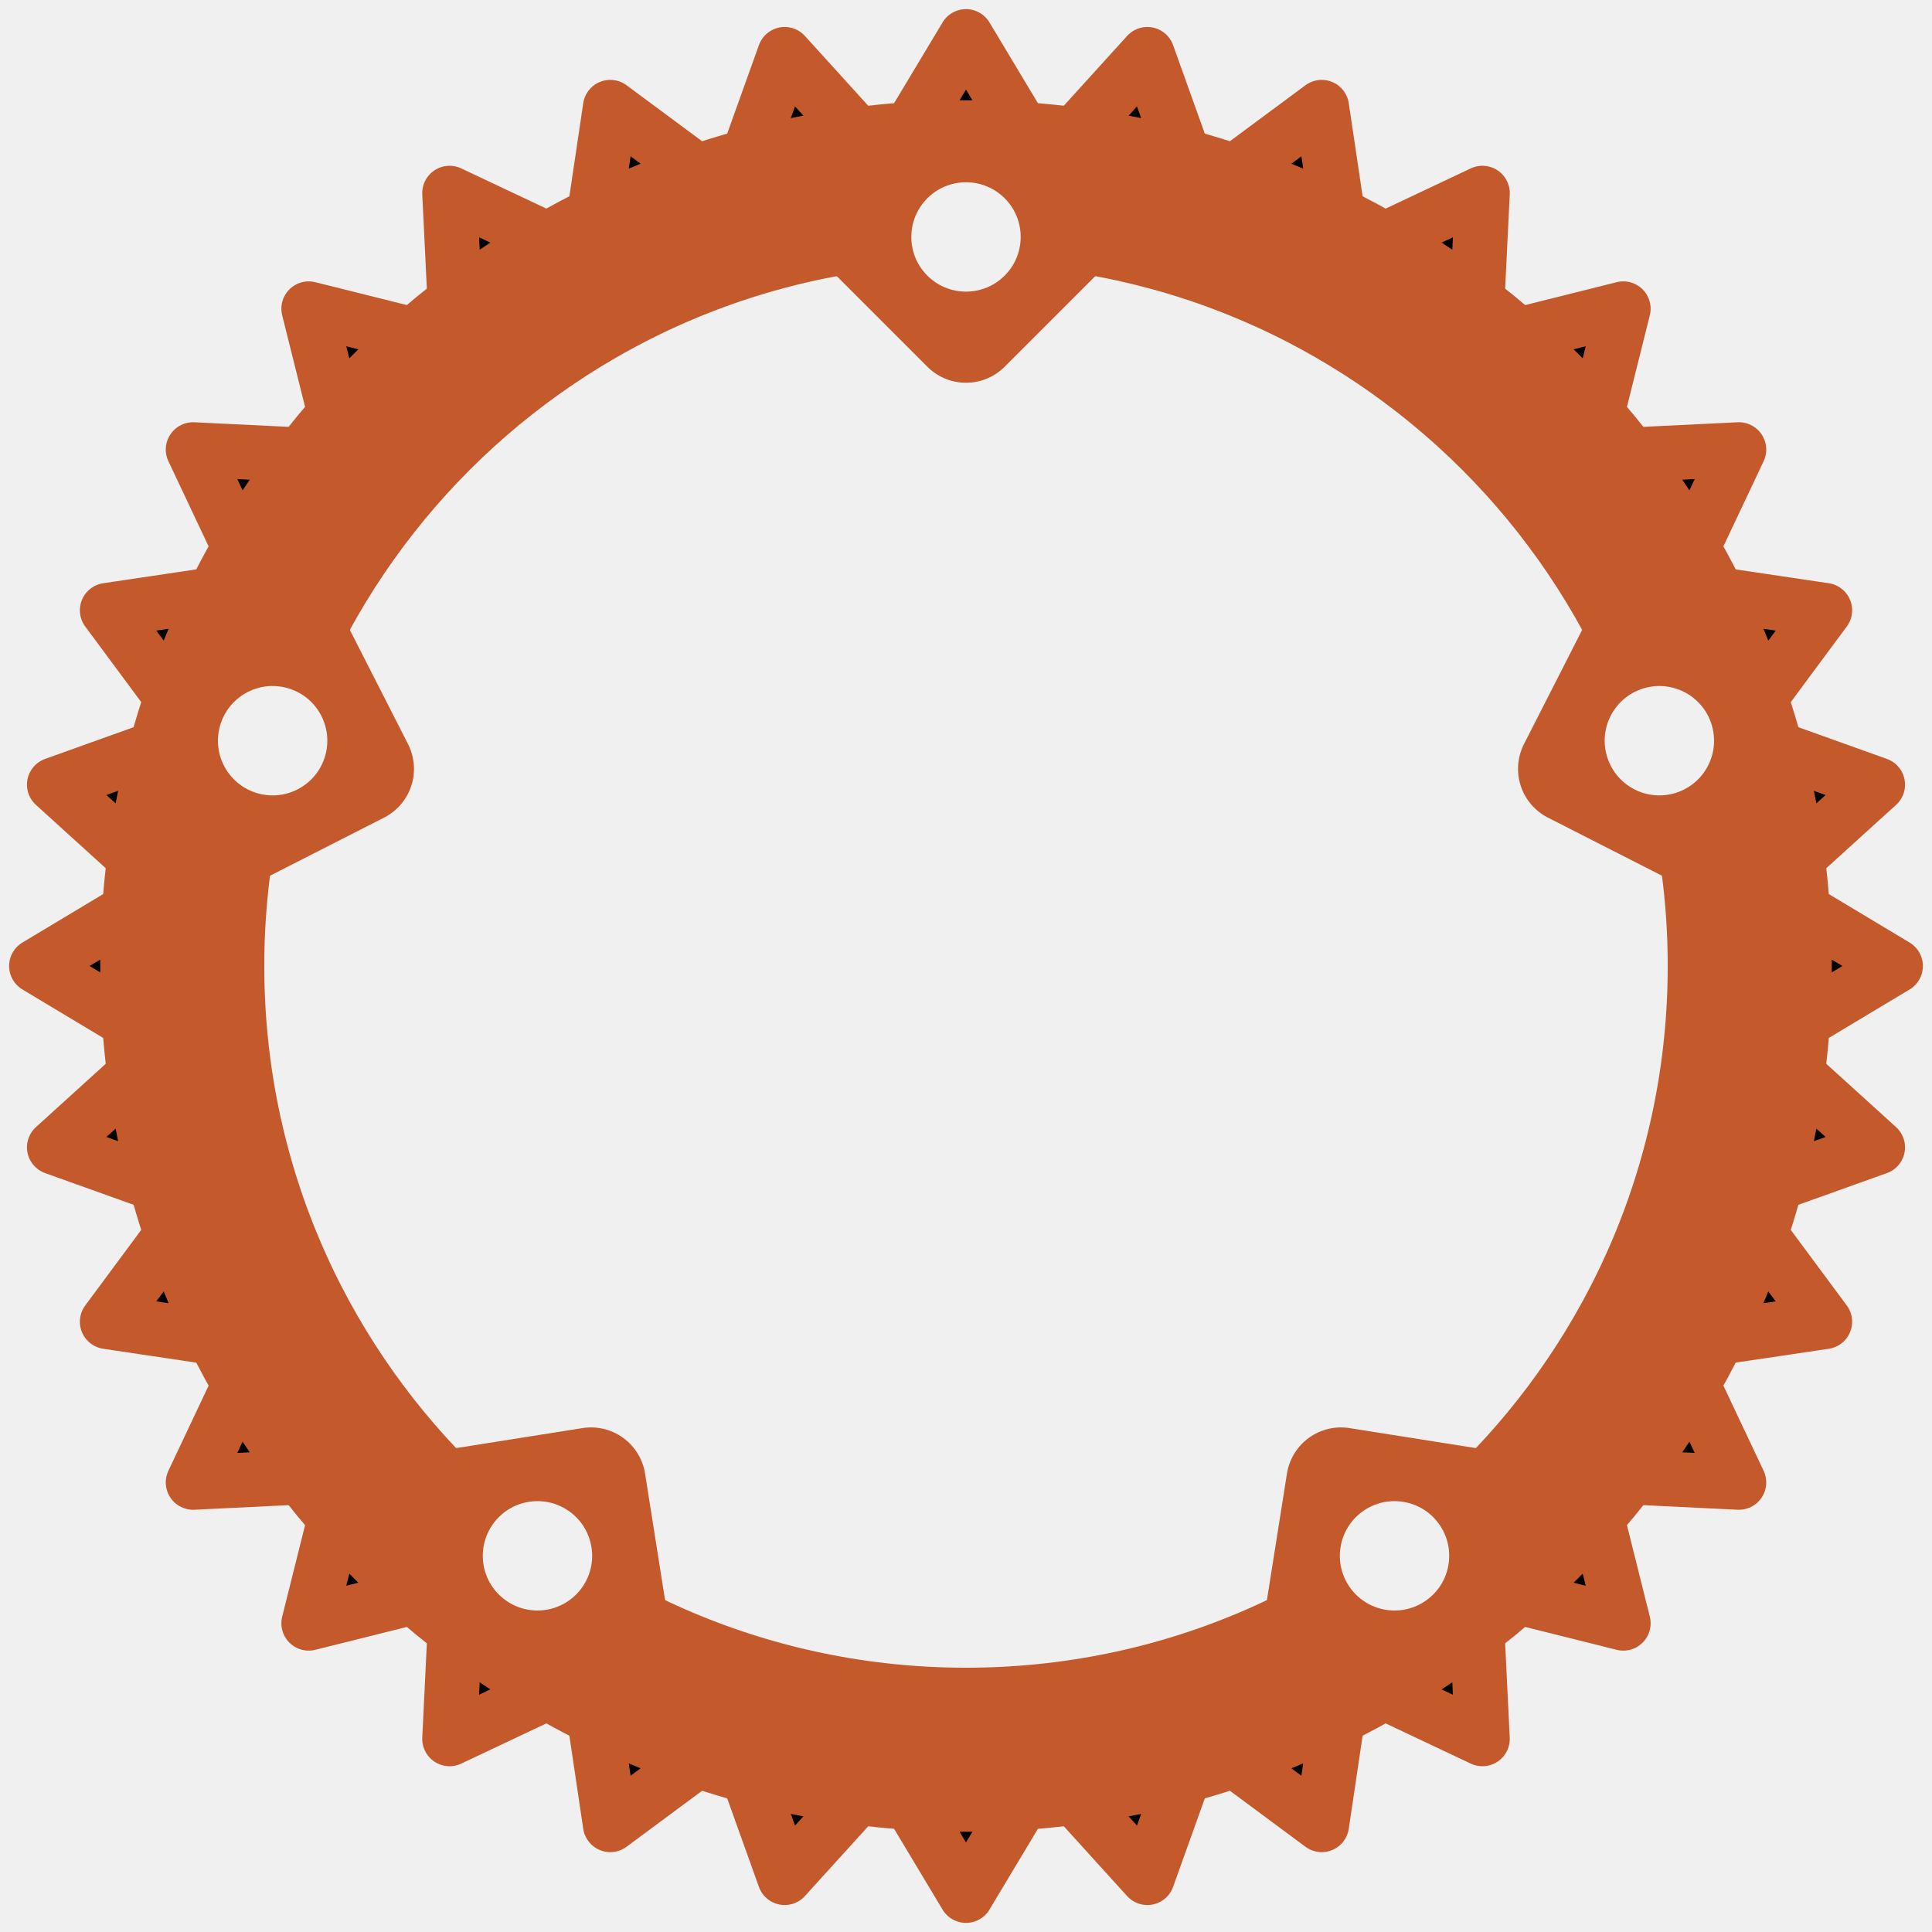
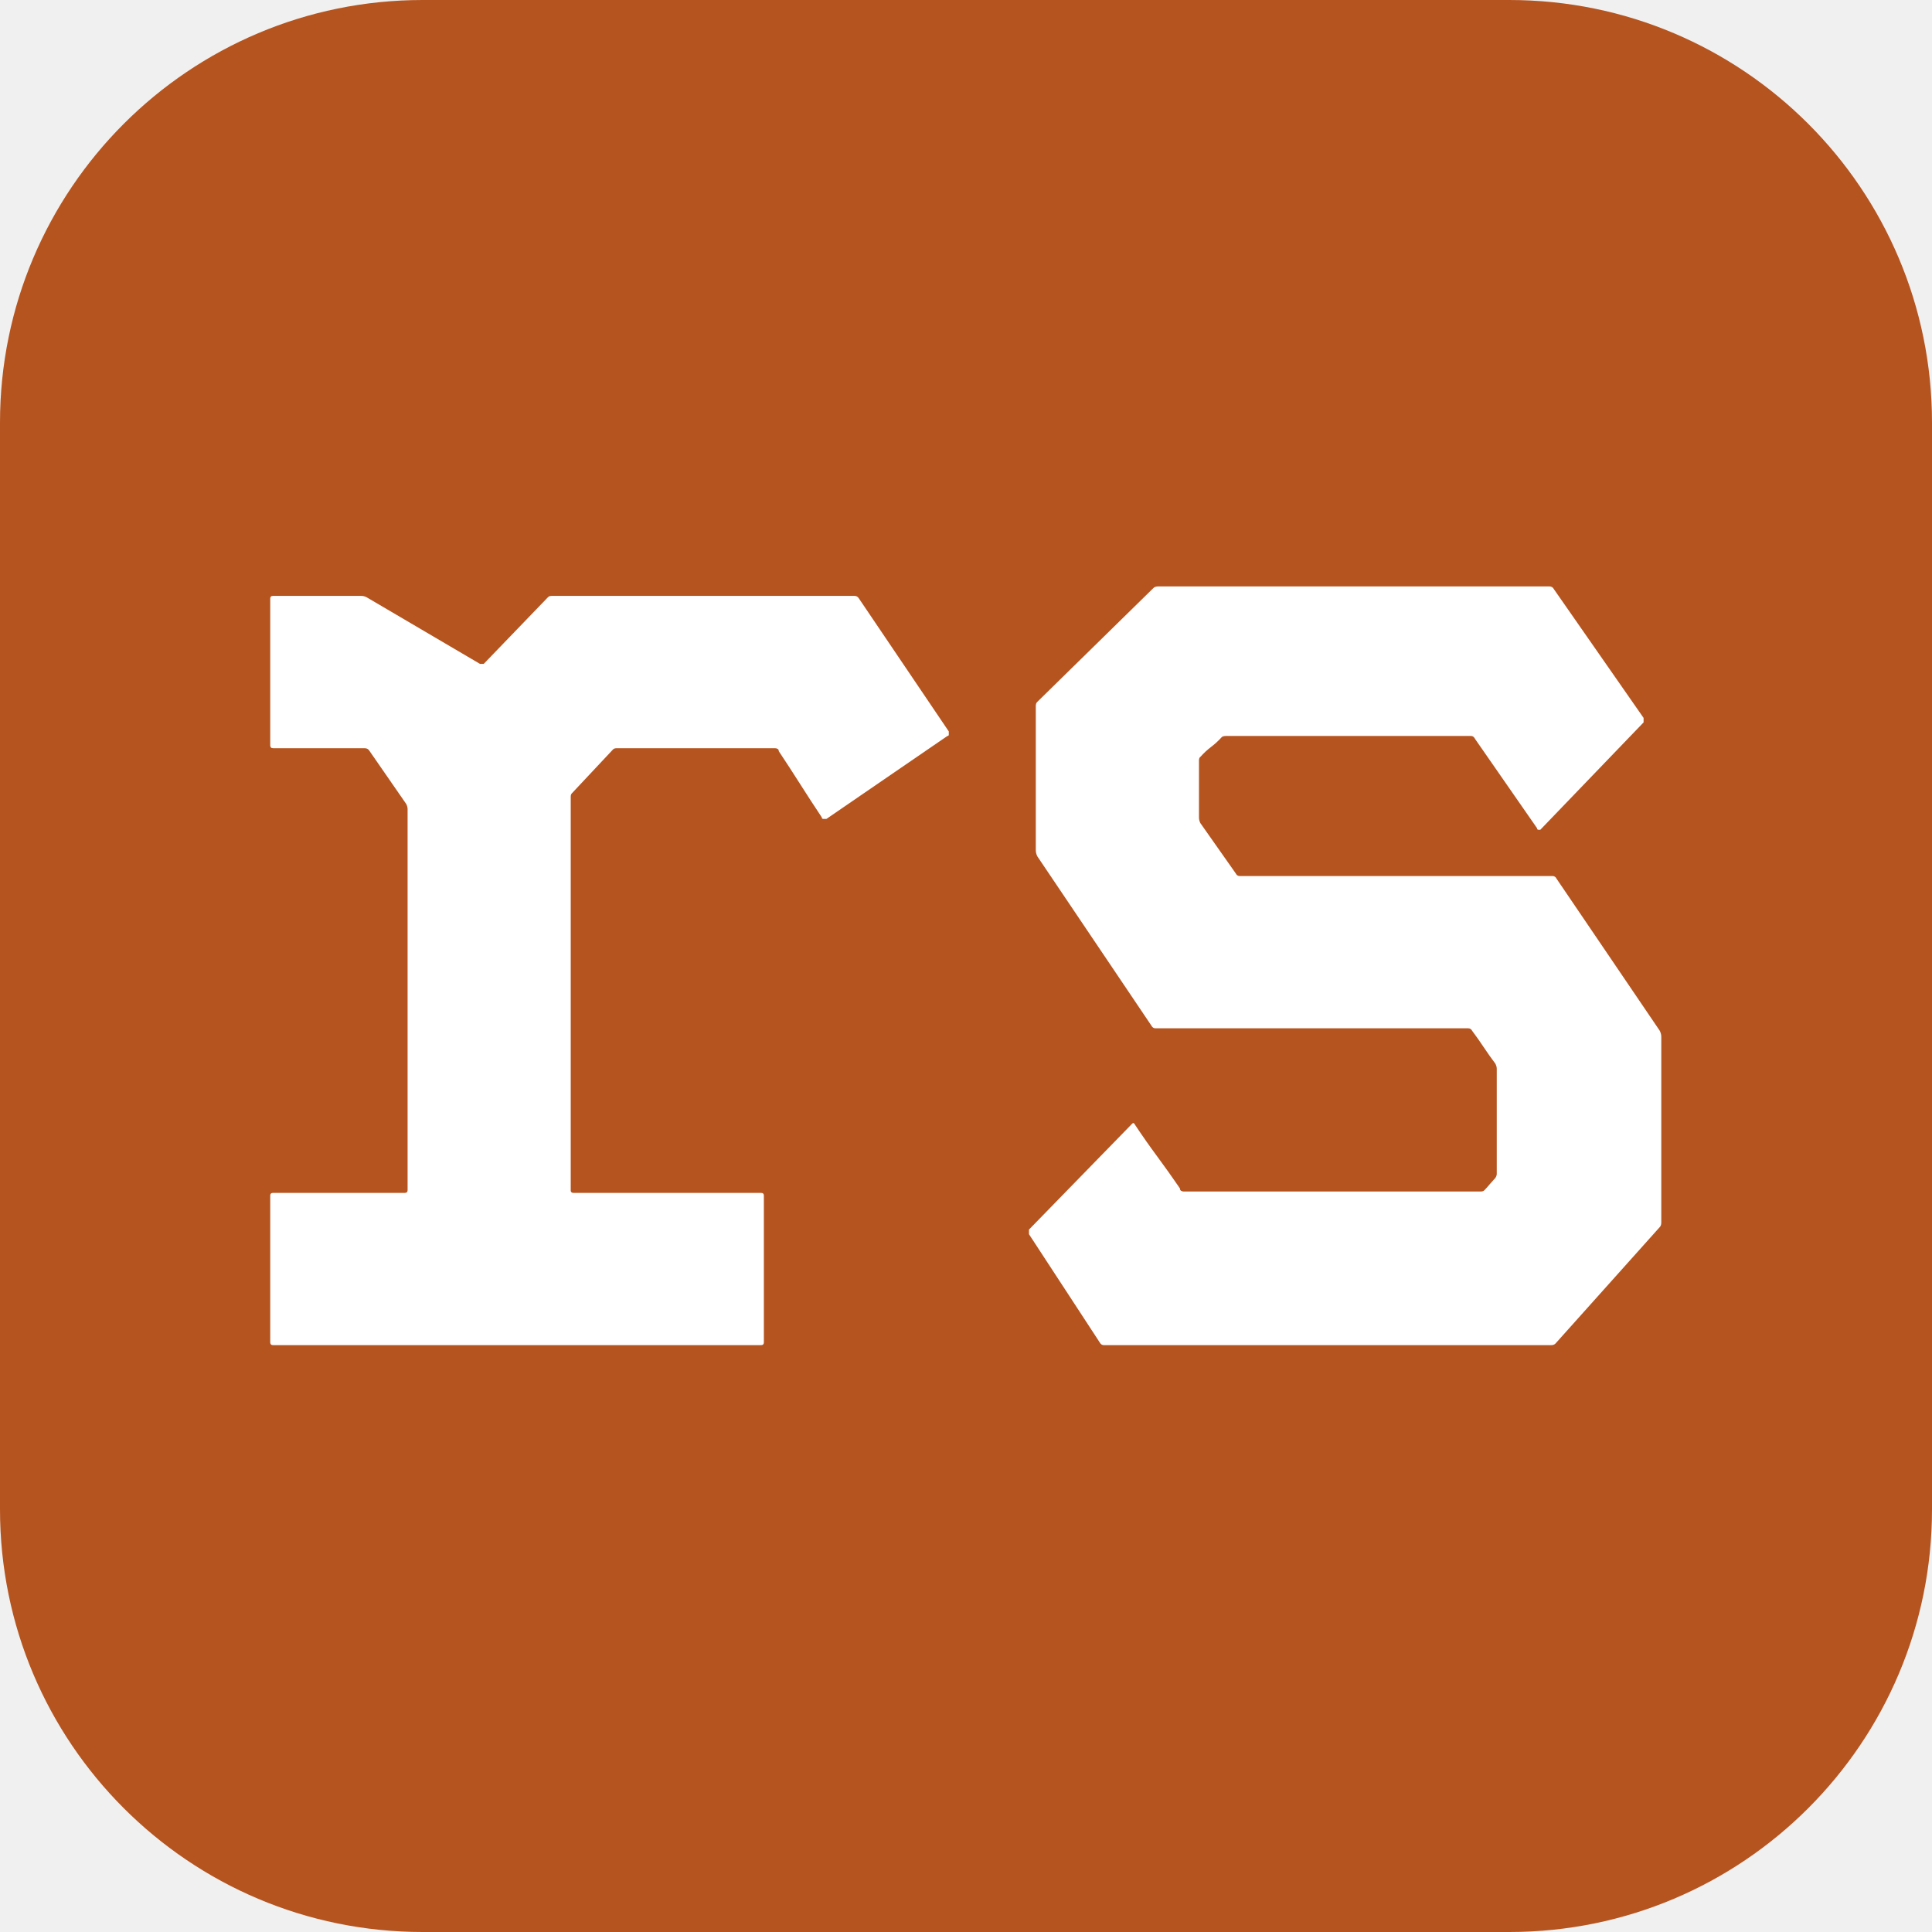
- <svg xmlns="http://www.w3.org/2000/svg" xmlns:xlink="http://www.w3.org/1999/xlink" version="1.1" height="106" width="106">
-   <g id="logo" transform="translate(53, 53)">
-     <g id="gear" mask="url(#holes)">
-       <circle r="43" fill="none" stroke="#C45A2C" stroke-width="9" />
-       <g id="cogs">
-         <polygon id="cog" stroke="#C45A2C" stroke-width="3" stroke-linejoin="round" points="46,3 51,0 46,-3" />
-         <use xlink:href="#cog" transform="rotate(11.25)" />
-         <use xlink:href="#cog" transform="rotate(22.50)" />
-         <use xlink:href="#cog" transform="rotate(33.75)" />
-         <use xlink:href="#cog" transform="rotate(45.00)" />
-         <use xlink:href="#cog" transform="rotate(56.25)" />
-         <use xlink:href="#cog" transform="rotate(67.50)" />
-         <use xlink:href="#cog" transform="rotate(78.75)" />
-         <use xlink:href="#cog" transform="rotate(90.00)" />
-         <use xlink:href="#cog" transform="rotate(101.25)" />
-         <use xlink:href="#cog" transform="rotate(112.50)" />
-         <use xlink:href="#cog" transform="rotate(123.75)" />
-         <use xlink:href="#cog" transform="rotate(135.00)" />
-         <use xlink:href="#cog" transform="rotate(146.25)" />
-         <use xlink:href="#cog" transform="rotate(157.50)" />
-         <use xlink:href="#cog" transform="rotate(168.75)" />
-         <use xlink:href="#cog" transform="rotate(180.00)" />
-         <use xlink:href="#cog" transform="rotate(191.25)" />
-         <use xlink:href="#cog" transform="rotate(202.50)" />
-         <use xlink:href="#cog" transform="rotate(213.75)" />
-         <use xlink:href="#cog" transform="rotate(225.00)" />
-         <use xlink:href="#cog" transform="rotate(236.25)" />
-         <use xlink:href="#cog" transform="rotate(247.50)" />
-         <use xlink:href="#cog" transform="rotate(258.75)" />
-         <use xlink:href="#cog" transform="rotate(270.00)" />
-         <use xlink:href="#cog" transform="rotate(281.25)" />
-         <use xlink:href="#cog" transform="rotate(292.50)" />
-         <use xlink:href="#cog" transform="rotate(303.75)" />
-         <use xlink:href="#cog" transform="rotate(315.00)" />
-         <use xlink:href="#cog" transform="rotate(326.25)" />
-         <use xlink:href="#cog" transform="rotate(337.50)" />
-         <use xlink:href="#cog" transform="rotate(348.75)" />
-       </g>
-       <g id="mounts">
-         <polygon id="mount" stroke="#C45A2C" stroke-width="6" stroke-linejoin="round" points="-7,-42 0,-35 7,-42" />
-         <use xlink:href="#mount" transform="rotate(72)" />
-         <use xlink:href="#mount" transform="rotate(144)" />
-         <use xlink:href="#mount" transform="rotate(216)" />
-         <use xlink:href="#mount" transform="rotate(288)" />
-       </g>
-     </g>
-     <mask id="holes">
-       <rect x="-60" y="-60" width="120" height="120" fill="white" />
-       <circle id="hole" cy="-40" r="3" />
-       <use xlink:href="#hole" transform="rotate(72)" />
-       <use xlink:href="#hole" transform="rotate(144)" />
-       <use xlink:href="#hole" transform="rotate(216)" />
-       <use xlink:href="#hole" transform="rotate(288)" />
-     </mask>
+ <svg xmlns="http://www.w3.org/2000/svg" viewBox="0 0 32 32" width="32" height="32" role="img" aria-label="rs">
+   <rect width="32" height="32" rx="7" fill="#b5541f" />
+   <g transform="translate(3.35,22.28)">
+     <path fill="#ffffff" d="M1.126 -12.365Q1.126 -12.41 1.171 -12.41Q1.537 -12.41 1.903 -12.41Q2.269 -12.41 2.635 -12.41Q2.676 -12.41 2.718 -12.39L4.6 -11.284Q4.621 -11.284 4.641 -11.284Q4.662 -11.284 4.662 -11.284L5.728 -12.39Q5.748 -12.41 5.788 -12.41H10.804Q10.853 -12.41 10.878 -12.365L12.365 -10.165Q12.365 -10.135 12.365 -10.112Q12.365 -10.09 12.342 -10.09L10.338 -8.716Q10.312 -8.716 10.287 -8.716Q10.261 -8.716 10.261 -8.743Q10.083 -9.01 9.905 -9.29Q9.727 -9.571 9.549 -9.838Q9.549 -9.865 9.53 -9.876Q9.51 -9.887 9.49 -9.887H6.861Q6.821 -9.887 6.802 -9.865L6.12 -9.138Q6.103 -9.121 6.103 -9.083V-2.561Q6.103 -2.542 6.115 -2.532Q6.126 -2.522 6.149 -2.522H9.256Q9.279 -2.522 9.29 -2.511Q9.302 -2.5 9.302 -2.477V-0.045Q9.302 -0.023 9.289 -0.011Q9.276 0.0 9.251 0.0H1.177Q1.151 0.0 1.139 -0.011Q1.126 -0.023 1.126 -0.045V-2.477Q1.126 -2.5 1.137 -2.511Q1.149 -2.522 1.171 -2.522H3.356Q3.378 -2.522 3.39 -2.534Q3.401 -2.545 3.401 -2.568V-8.88Q3.401 -8.919 3.378 -8.964L2.77 -9.842Q2.744 -9.887 2.692 -9.887H1.178Q1.152 -9.887 1.139 -9.898Q1.126 -9.91 1.126 -9.932Z" />
+     <path fill="#ffffff" d="M15.755 -12.541Q15.781 -12.567 15.833 -12.567H22.315Q22.363 -12.567 22.387 -12.522L23.873 -10.389Q23.873 -10.36 23.873 -10.338Q23.873 -10.315 23.873 -10.315L22.162 -8.536Q22.162 -8.536 22.135 -8.536Q22.108 -8.536 22.108 -8.563L21.085 -10.036Q21.058 -10.09 21.017 -10.09H16.955Q16.914 -10.09 16.889 -10.074Q16.801 -9.977 16.711 -9.91Q16.621 -9.842 16.534 -9.746Q16.509 -9.73 16.509 -9.684V-8.739Q16.509 -8.693 16.531 -8.648L17.117 -7.815Q17.139 -7.77 17.184 -7.77H22.365Q22.41 -7.77 22.432 -7.725L24.14 -5.209Q24.166 -5.158 24.166 -5.108V-2.034Q24.166 -1.984 24.144 -1.959L22.413 -0.026Q22.387 0.0 22.339 0.0H14.936Q14.888 0.0 14.865 -0.045L13.693 -1.838Q13.693 -1.869 13.693 -1.892Q13.693 -1.914 13.693 -1.914L15.405 -3.671Q15.428 -3.694 15.45 -3.649Q15.63 -3.378 15.822 -3.119Q16.013 -2.86 16.193 -2.597Q16.193 -2.568 16.214 -2.556Q16.234 -2.545 16.255 -2.545H21.177Q21.218 -2.545 21.238 -2.568Q21.286 -2.618 21.328 -2.669Q21.371 -2.72 21.418 -2.77Q21.441 -2.804 21.441 -2.838V-4.578Q21.441 -4.617 21.418 -4.662Q21.319 -4.794 21.227 -4.932Q21.135 -5.071 21.036 -5.203Q21.013 -5.248 20.969 -5.248H15.787Q15.743 -5.248 15.717 -5.298L13.831 -8.097Q13.806 -8.148 13.806 -8.198V-10.586Q13.806 -10.631 13.829 -10.653Z" />
  </g>
</svg>
